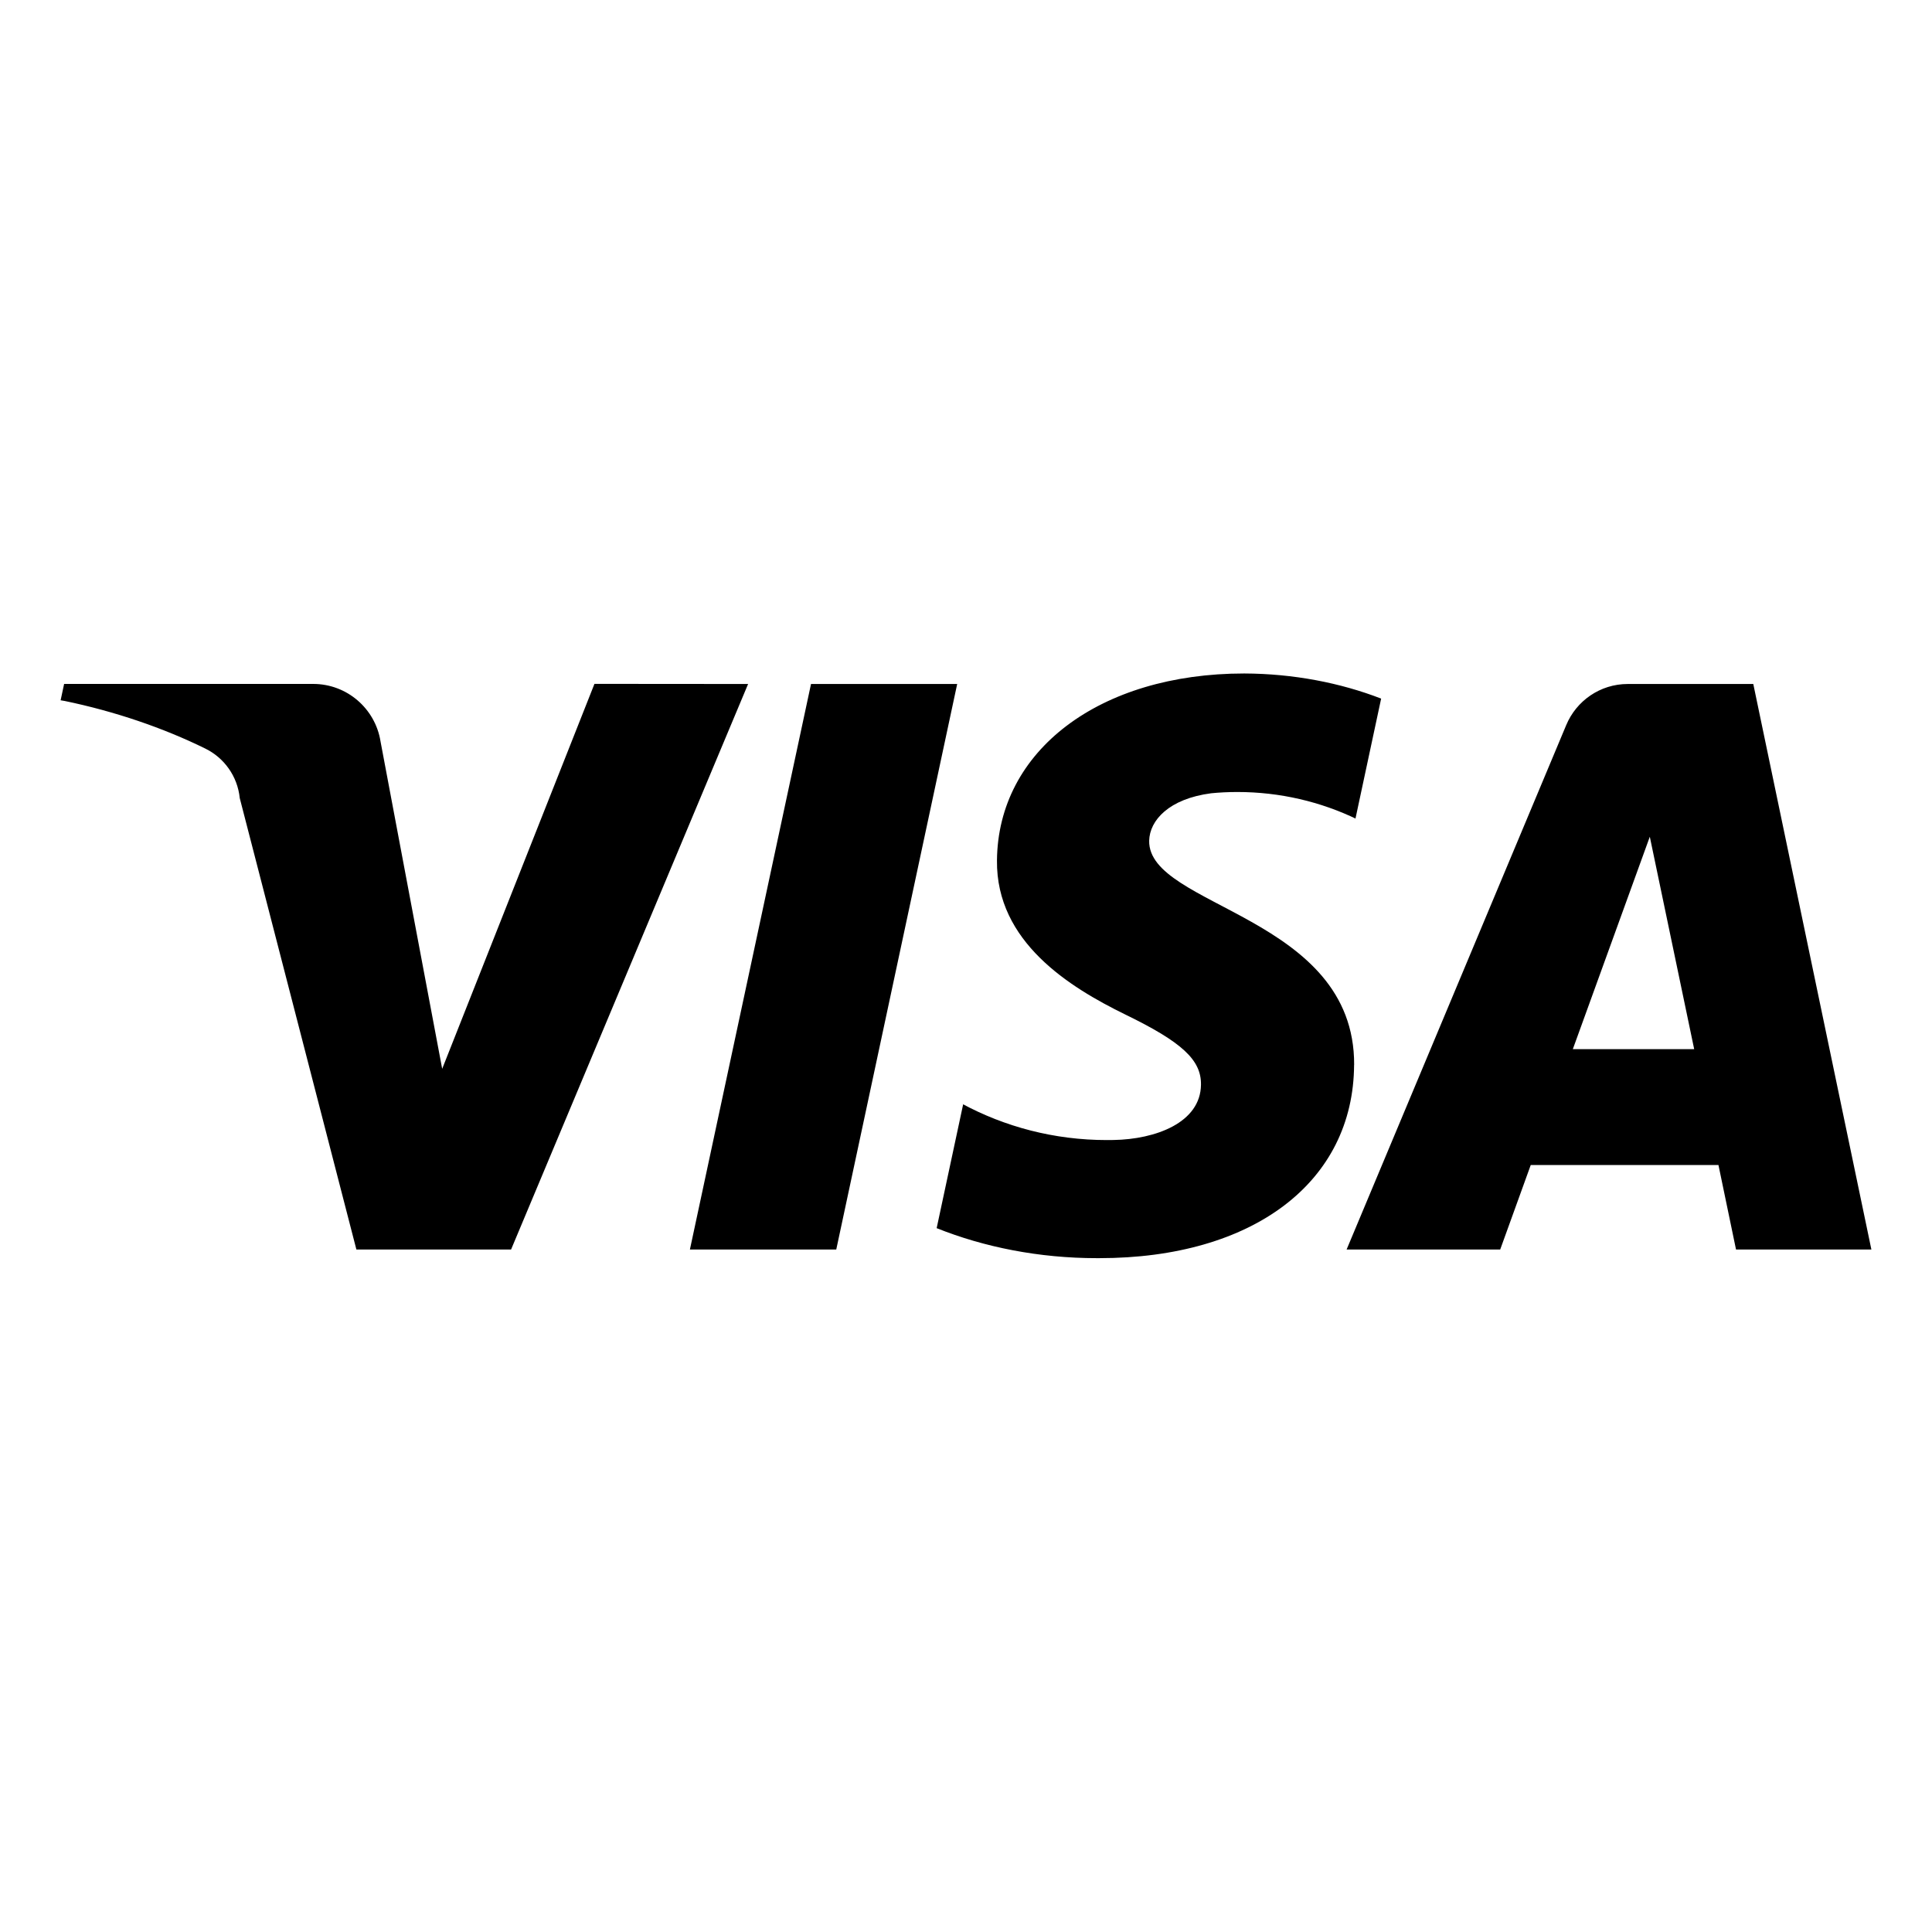
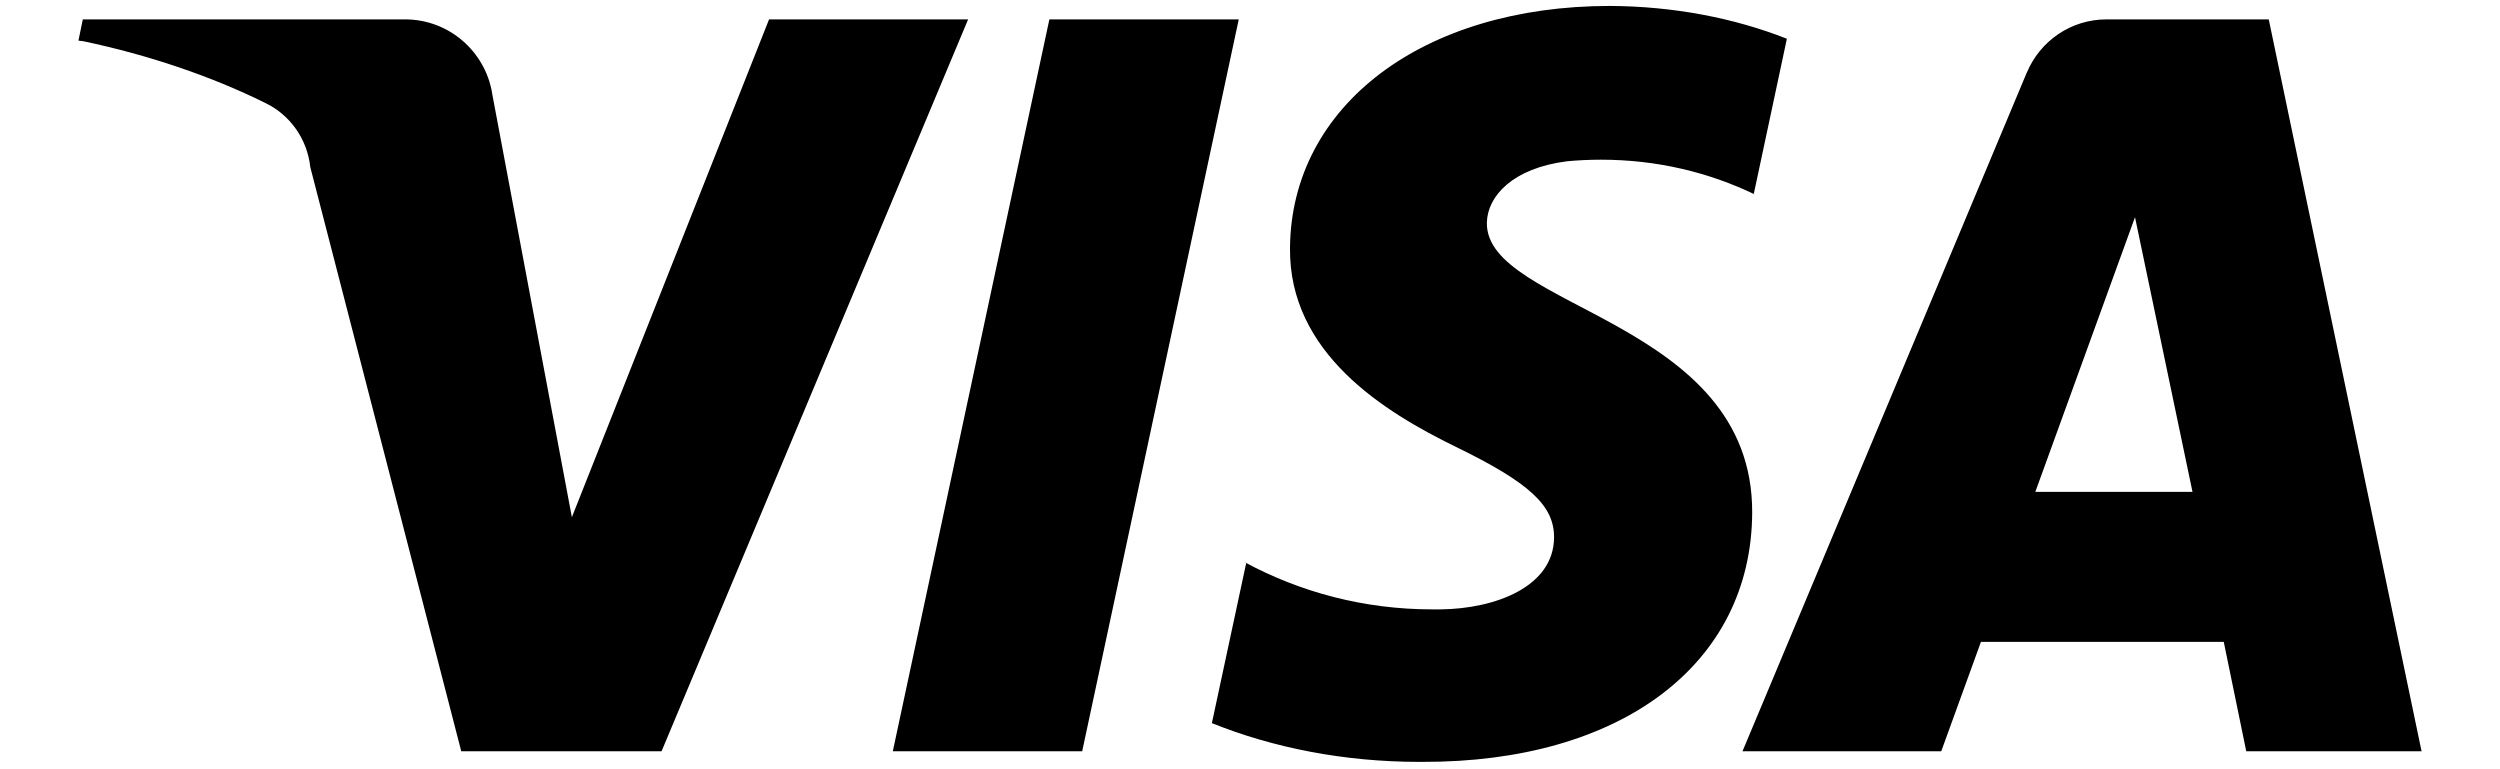
- <svg xmlns="http://www.w3.org/2000/svg" fill="#000000" width="800px" height="800px" viewBox="0 0 32 32" version="1.1">
-   <path d="M15.854 11.329l-2.003 9.367h-2.424l2.006-9.367zM26.051 17.377l1.275-3.518 0.735 3.518zM28.754 20.696h2.242l-1.956-9.367h-2.069c-0.003-0-0.007-0-0.010-0-0.459 0-0.853 0.281-1.019 0.68l-0.003 0.007-3.635 8.68h2.544l0.506-1.4h3.109zM22.429 17.638c0.010-2.473-3.419-2.609-3.395-3.714 0.008-0.336 0.327-0.694 1.027-0.785 0.13-0.013 0.28-0.021 0.432-0.021 0.711 0 1.385 0.162 1.985 0.452l-0.027-0.012 0.425-1.987c-0.673-0.261-1.452-0.413-2.266-0.416h-0.001c-2.396 0-4.081 1.275-4.096 3.098-0.015 1.348 1.203 2.099 2.122 2.549 0.945 0.459 1.262 0.754 1.257 1.163-0.006 0.63-0.752 0.906-1.45 0.917-0.032 0.001-0.071 0.001-0.109 0.001-0.871 0-1.691-0.219-2.407-0.606l0.027 0.013-0.439 2.052c0.786 0.315 1.697 0.497 2.651 0.497 0.015 0 0.030-0 0.045-0h-0.002c2.546 0 4.211-1.257 4.22-3.204zM12.391 11.329l-3.926 9.367h-2.562l-1.932-7.477c-0.037-0.364-0.26-0.668-0.57-0.82l-0.006-0.003c-0.688-0.338-1.488-0.613-2.325-0.786l-0.066-0.011 0.058-0.271h4.124c0 0 0.001 0 0.001 0 0.562 0 1.028 0.411 1.115 0.948l0.001 0.006 1.021 5.421 2.522-6.376z" />
+ <svg xmlns="http://www.w3.org/2000/svg" version="1.1" id="Layer_1" x="0px" y="0px" viewBox="0 0 800 246" style="enable-background:new 0 0 800 246;" xml:space="preserve">
+   <path d="M396.4,6.2l-50.1,234.2h-60.6L335.8,6.2L396.4,6.2z M651.3,157.4l31.9-87.9l18.4,87.9H651.3z M718.8,240.4h56.1L726,6.2  h-51.7c-0.1,0-0.2,0-0.2,0c-11.5,0-21.3,7-25.5,17l-0.1,0.2l-90.9,217h63.6l12.7-35h77.7L718.8,240.4z M560.7,164  c0.2-61.8-85.5-65.2-84.9-92.8c0.2-8.4,8.2-17.4,25.7-19.6c3.2-0.3,7-0.5,10.8-0.5c17.8,0,34.6,4,49.6,11.3l-0.7-0.3l10.6-49.7  C555.1,5.8,535.6,2,515.2,1.9h0c-59.9,0-102,31.9-102.4,77.4c-0.4,33.7,30.1,52.5,53.1,63.7c23.6,11.5,31.5,18.8,31.4,29.1  c-0.2,15.7-18.8,22.7-36.3,22.9c-0.8,0-1.8,0-2.7,0c-21.8,0-42.3-5.5-60.2-15.2l0.7,0.3l-11,51.3c19.6,7.9,42.4,12.4,66.3,12.4  c0.4,0,0.8,0,1.1,0h-0.1C518.8,244,560.5,212.5,560.7,164L560.7,164z M309.8,6.2l-98.1,234.2h-64.1L99.3,53.5  C98.3,44.4,92.8,36.8,85,33l-0.2-0.1c-17.2-8.5-37.2-15.3-58.1-19.7L25.1,13l1.4-6.8h103.1h0c14.1,0,25.7,10.3,27.9,23.7l0,0.1  l25.5,135.5L246.1,6.2L309.8,6.2z" />
</svg>
